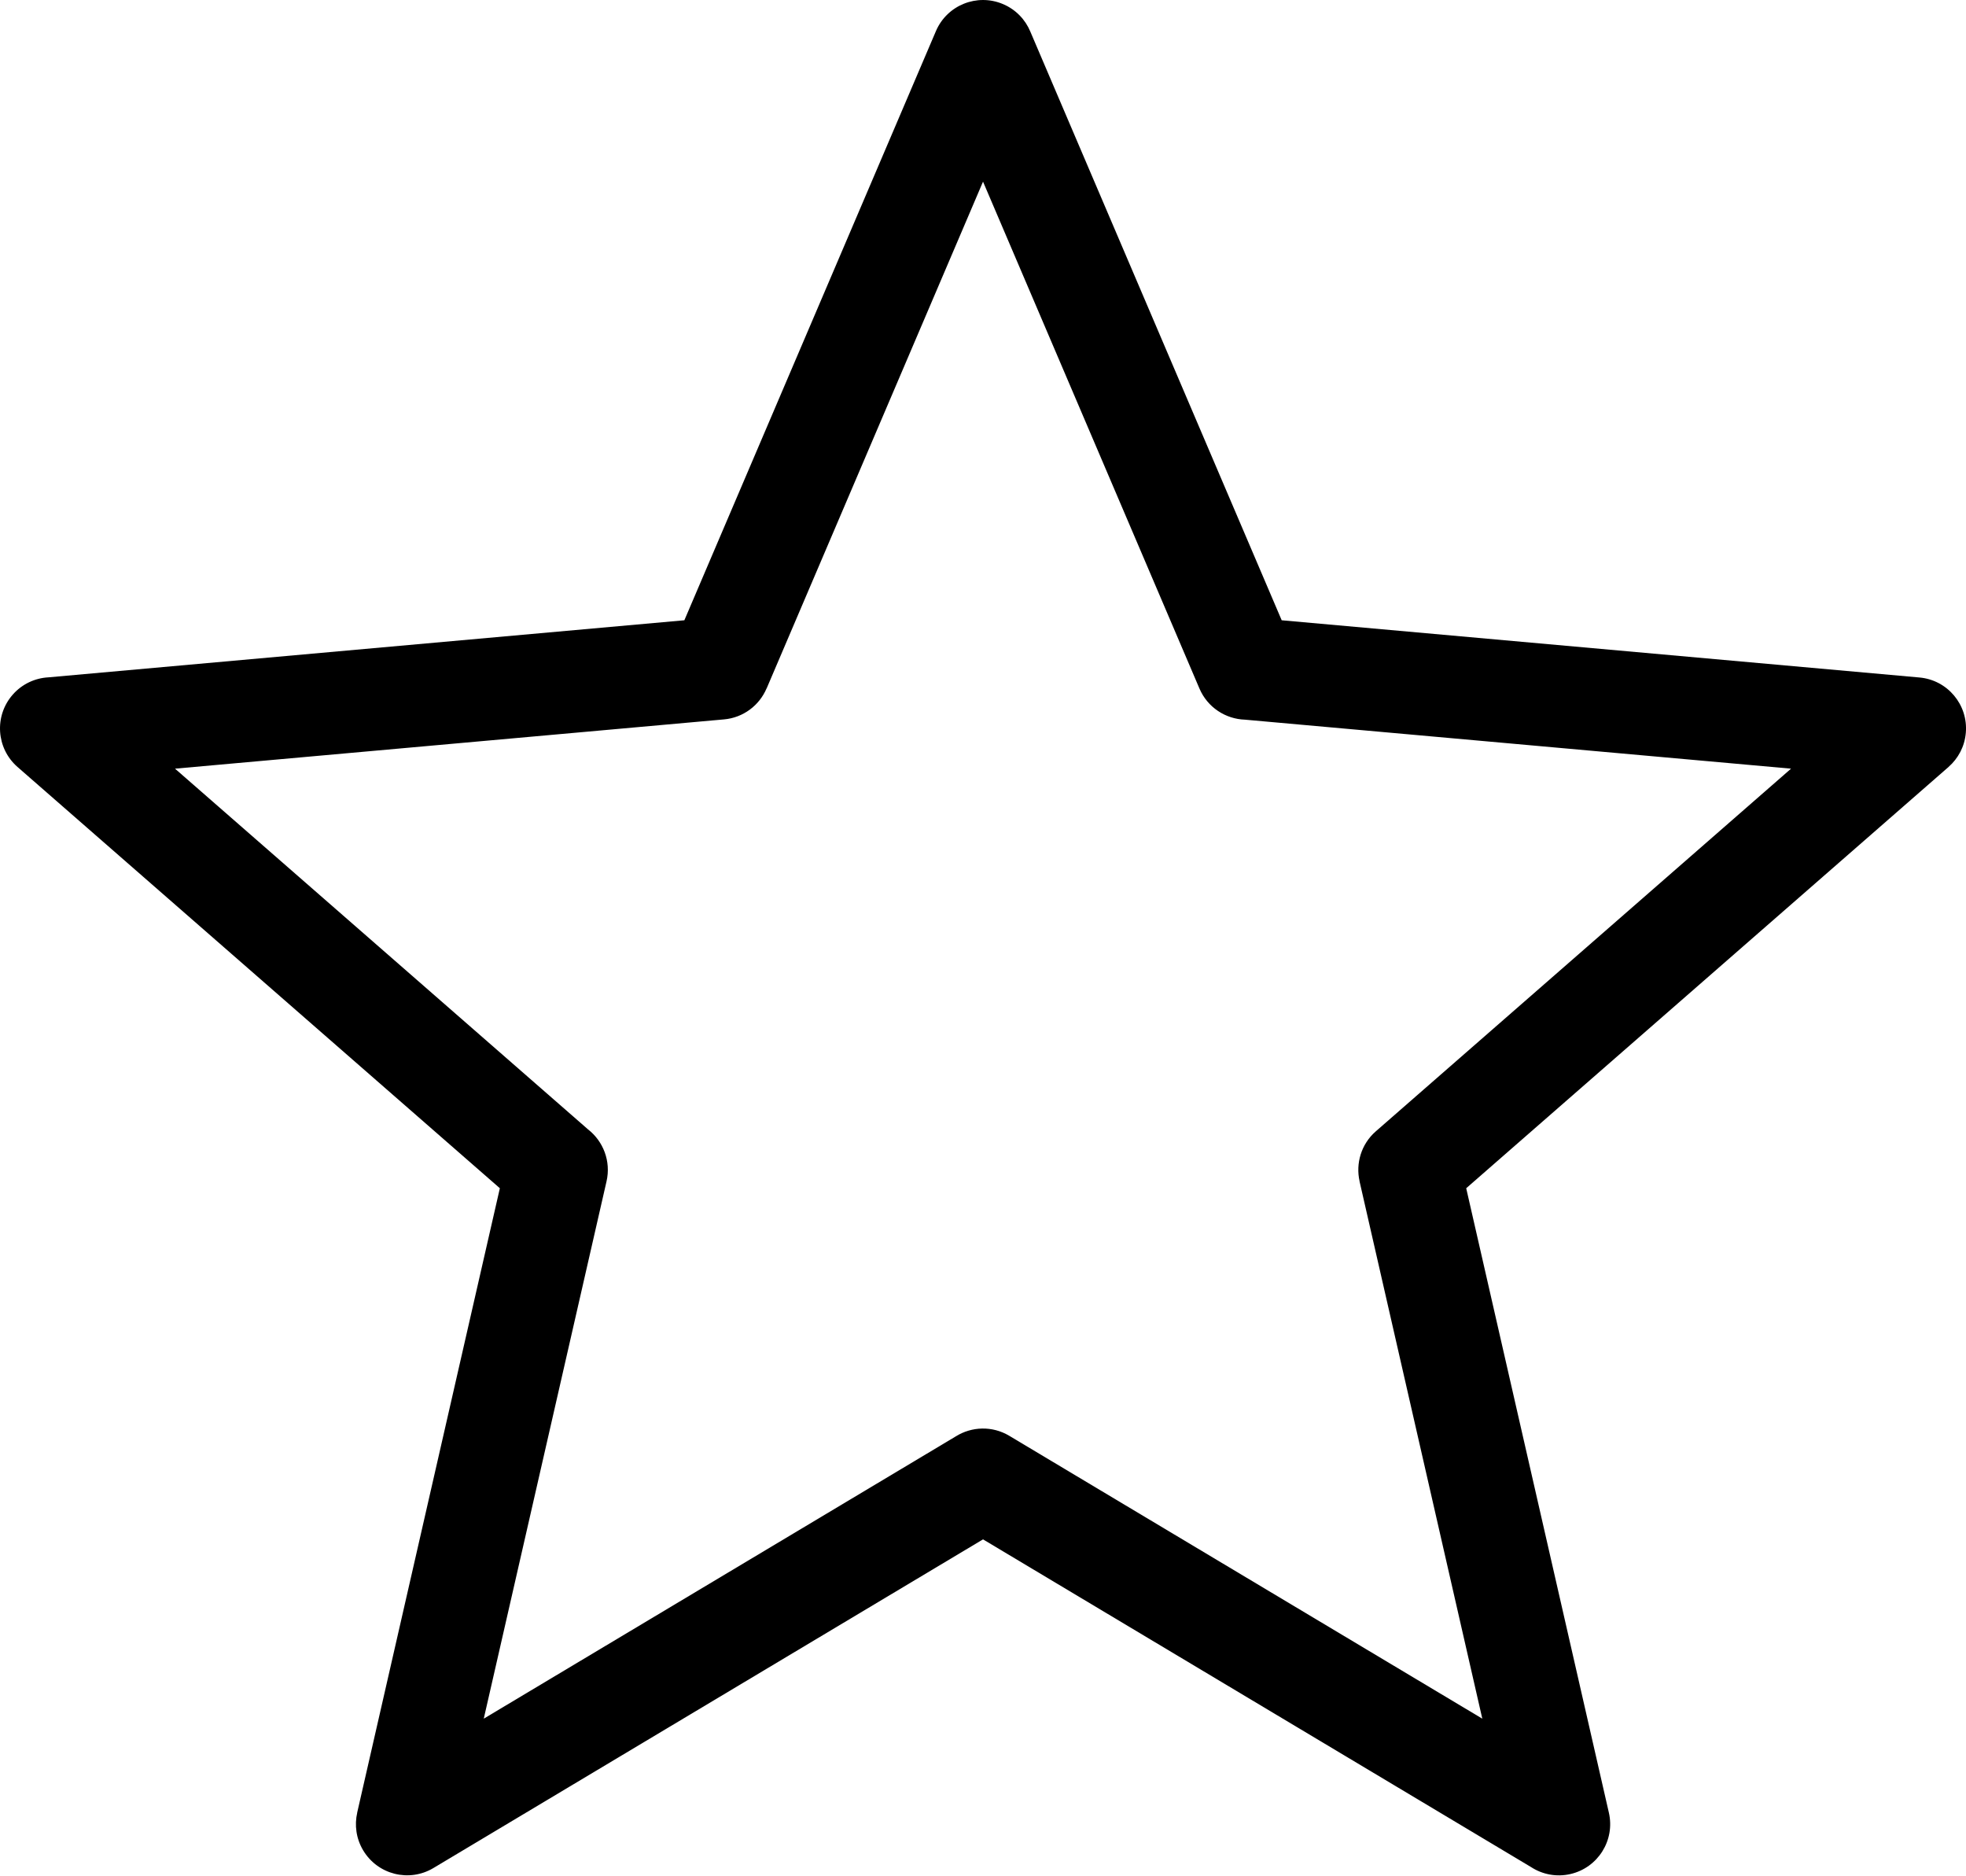
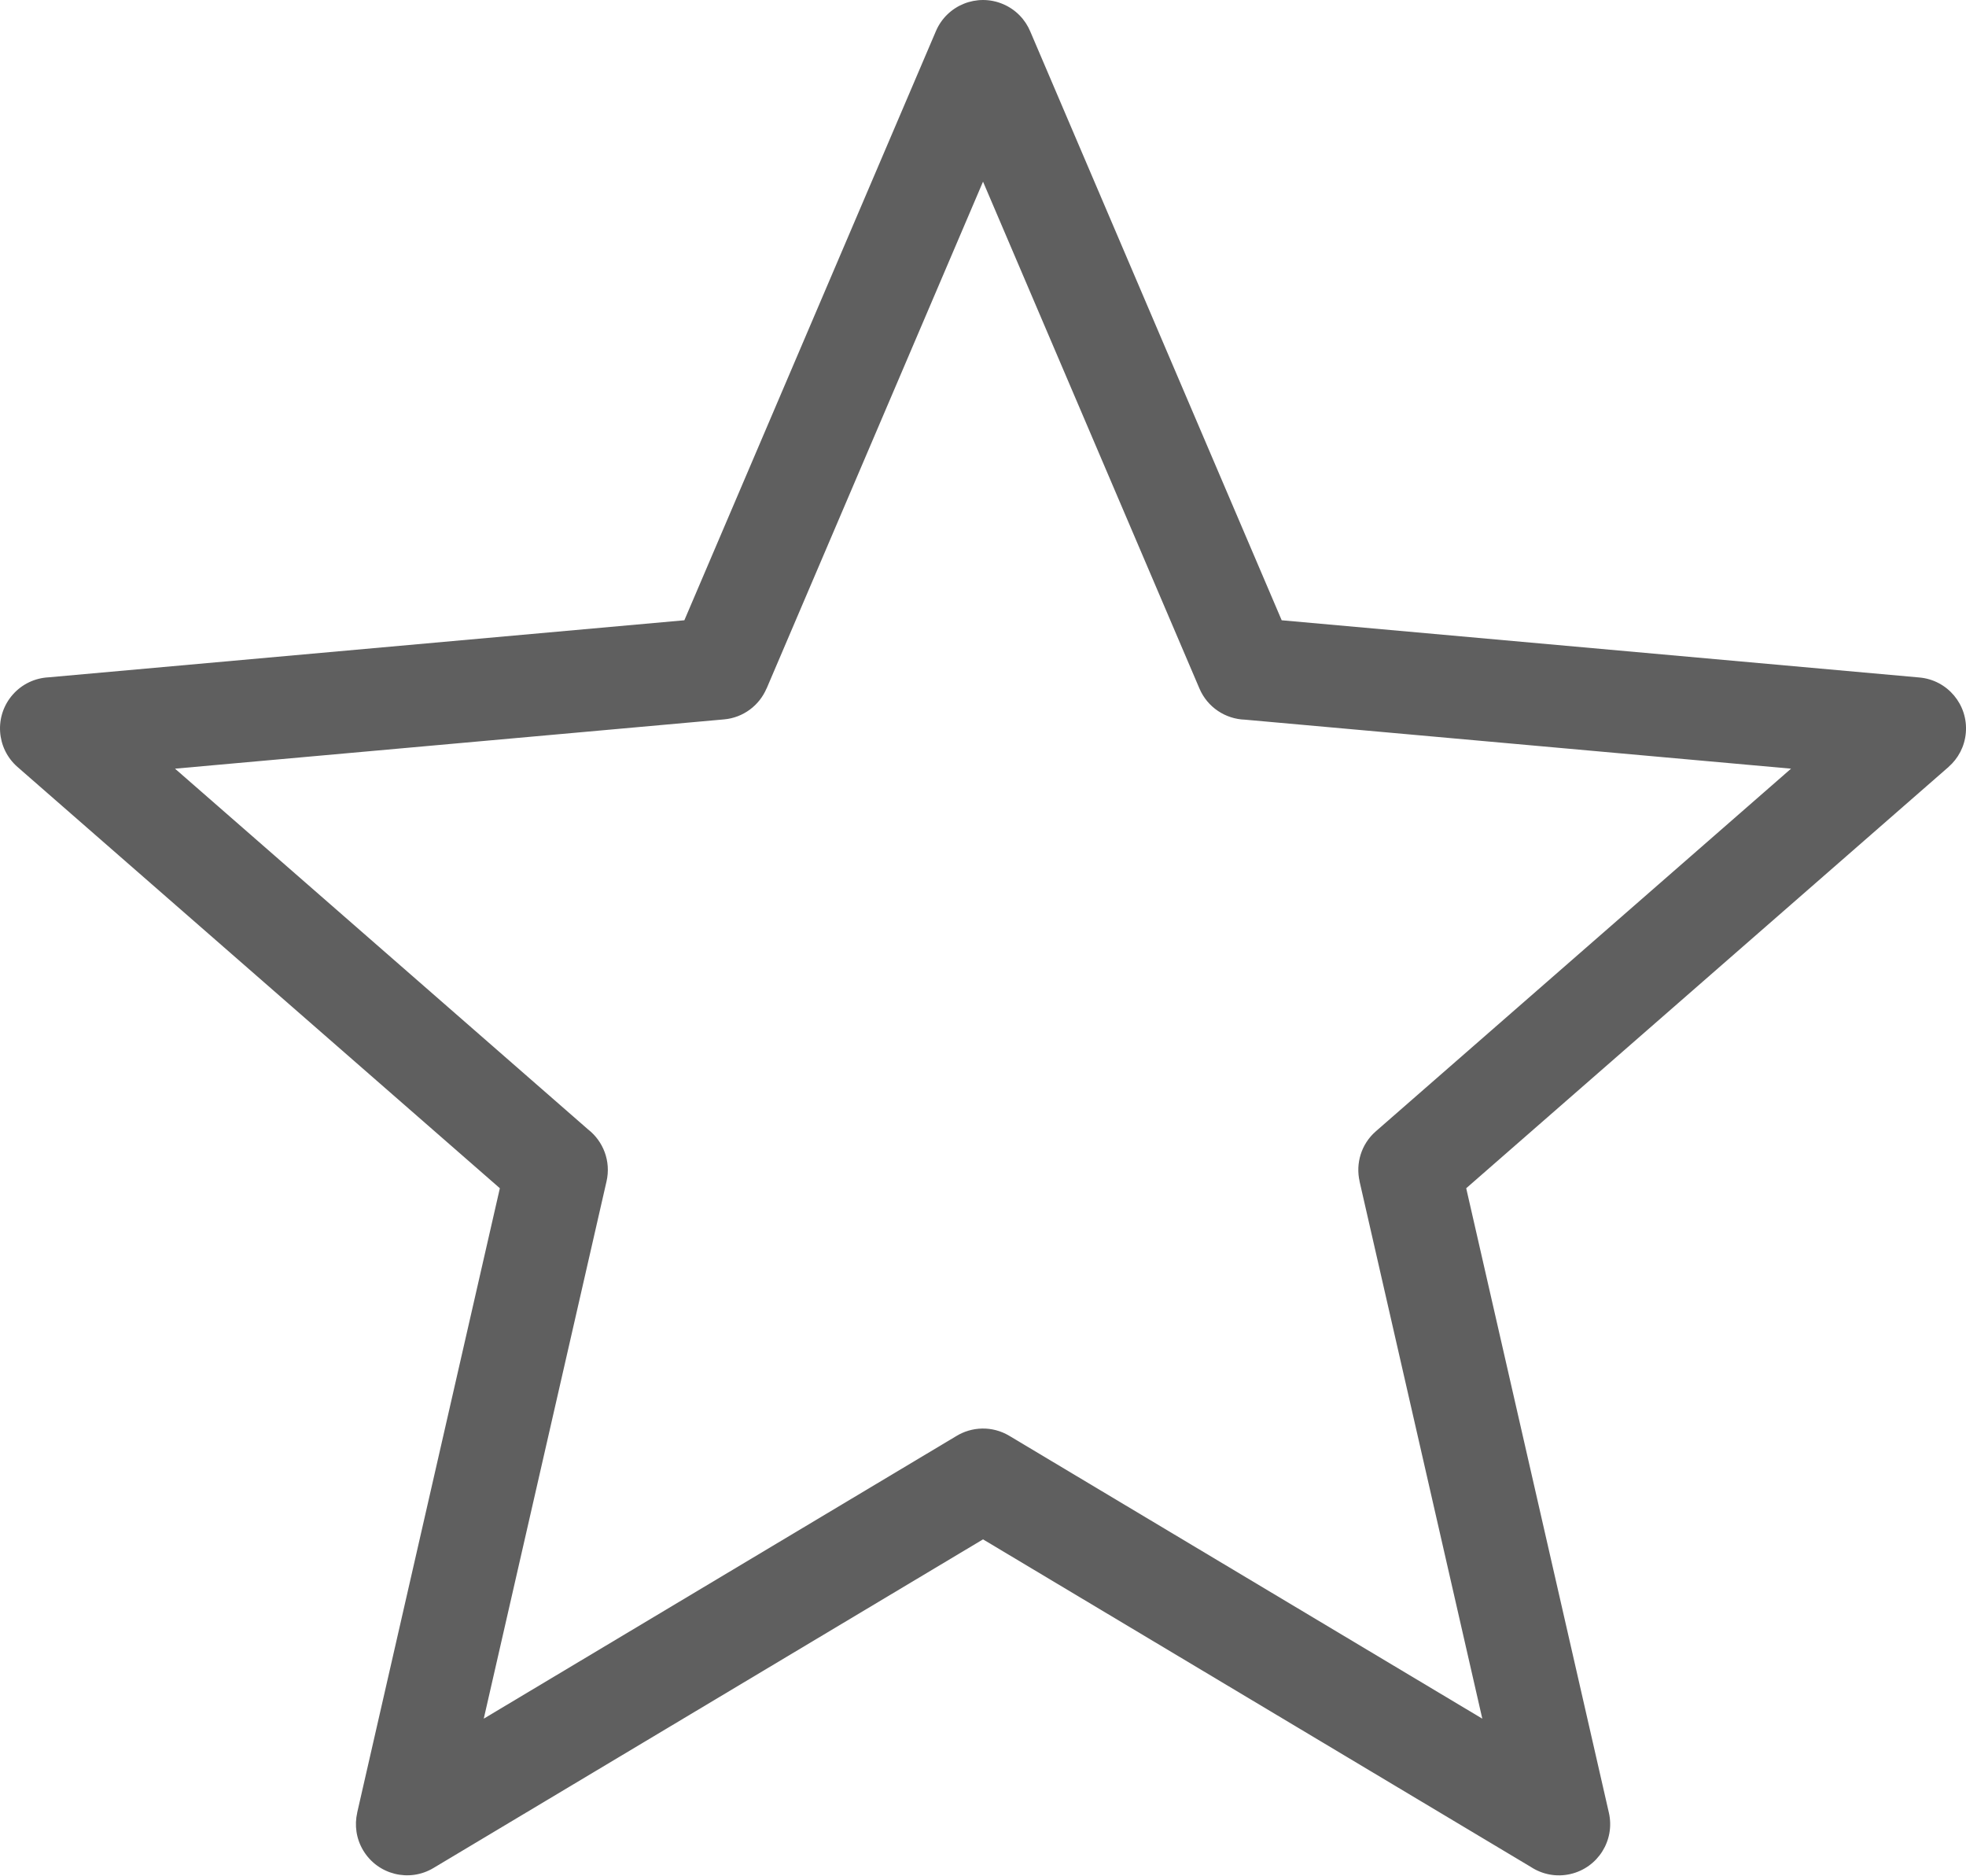
<svg xmlns="http://www.w3.org/2000/svg" version="1.1" id="Layer_1" x="0px" y="0px" width="122.879px" height="117.188px" viewBox="0 0 122.879 117.188" enable-background="new 0 0 122.879 117.188" xml:space="preserve">
  <g>
-     <path d="M64.395,1.969l15.713,36.79l39.853,3.575c1.759,0.152,3.06,1.701,2.907,3.459c-0.073,0.857-0.479,1.604-1.079,2.129 l0.002,0.001L91.641,74.25l8.917,39.021c0.395,1.723-0.683,3.439-2.406,3.834c-0.883,0.203-1.763,0.018-2.466-0.441L61.441,96.191 L27.087,116.73c-1.516,0.906-3.48,0.412-4.387-1.104c-0.441-0.736-0.55-1.58-0.373-2.355h-0.003l8.918-39.021L1.092,47.924 c-1.329-1.163-1.463-3.183-0.301-4.512c0.591-0.676,1.405-1.042,2.235-1.087l39.748-3.566l15.721-36.81 c0.692-1.627,2.572-2.384,4.199-1.692C63.494,0.597,64.084,1.225,64.395,1.969L64.395,1.969z M74.967,43.023L61.441,11.351 L47.914,43.023l-0.004-0.001c-0.448,1.051-1.447,1.826-2.665,1.932l-34.306,3.078l25.819,22.545c0.949,0.74,1.438,1.988,1.152,3.24 l-7.674,33.578l29.506-17.641c0.986-0.617,2.274-0.672,3.342-0.033l29.563,17.674l-7.673-33.578l0.003-0.002 c-0.252-1.109,0.096-2.318,1.012-3.119l25.955-22.664L77.815,44.97C76.607,44.932,75.472,44.208,74.967,43.023L74.967,43.023z" />
+     <path d="M64.395,1.969l15.713,36.79l39.853,3.575c1.759,0.152,3.06,1.701,2.907,3.459c-0.073,0.857-0.479,1.604-1.079,2.129 l0.002,0.001L91.641,74.25l8.917,39.021c0.395,1.723-0.683,3.439-2.406,3.834c-0.883,0.203-1.763,0.018-2.466-0.441L61.441,96.191 L27.087,116.73c-1.516,0.906-3.48,0.412-4.387-1.104c-0.441-0.736-0.55-1.58-0.373-2.355h-0.003l8.918-39.021L1.092,47.924 c-1.329-1.163-1.463-3.183-0.301-4.512c0.591-0.676,1.405-1.042,2.235-1.087l39.748-3.566l15.721-36.81 c0.692-1.627,2.572-2.384,4.199-1.692C63.494,0.597,64.084,1.225,64.395,1.969L64.395,1.969z M74.967,43.023L61.441,11.351 L47.914,43.023l-0.004-0.001c-0.448,1.051-1.447,1.826-2.665,1.932l-34.306,3.078l25.819,22.545c0.949,0.74,1.438,1.988,1.152,3.24 l-7.674,33.578l29.506-17.641c0.986-0.617,2.274-0.672,3.342-0.033l29.563,17.674l-7.673-33.578l0.003-0.002 c-0.252-1.109,0.096-2.318,1.012-3.119l25.955-22.664L77.815,44.97C76.607,44.932,75.472,44.208,74.967,43.023L74.967,43.023z" style="fill: #5f5f5f" />
  </g>
</svg>
